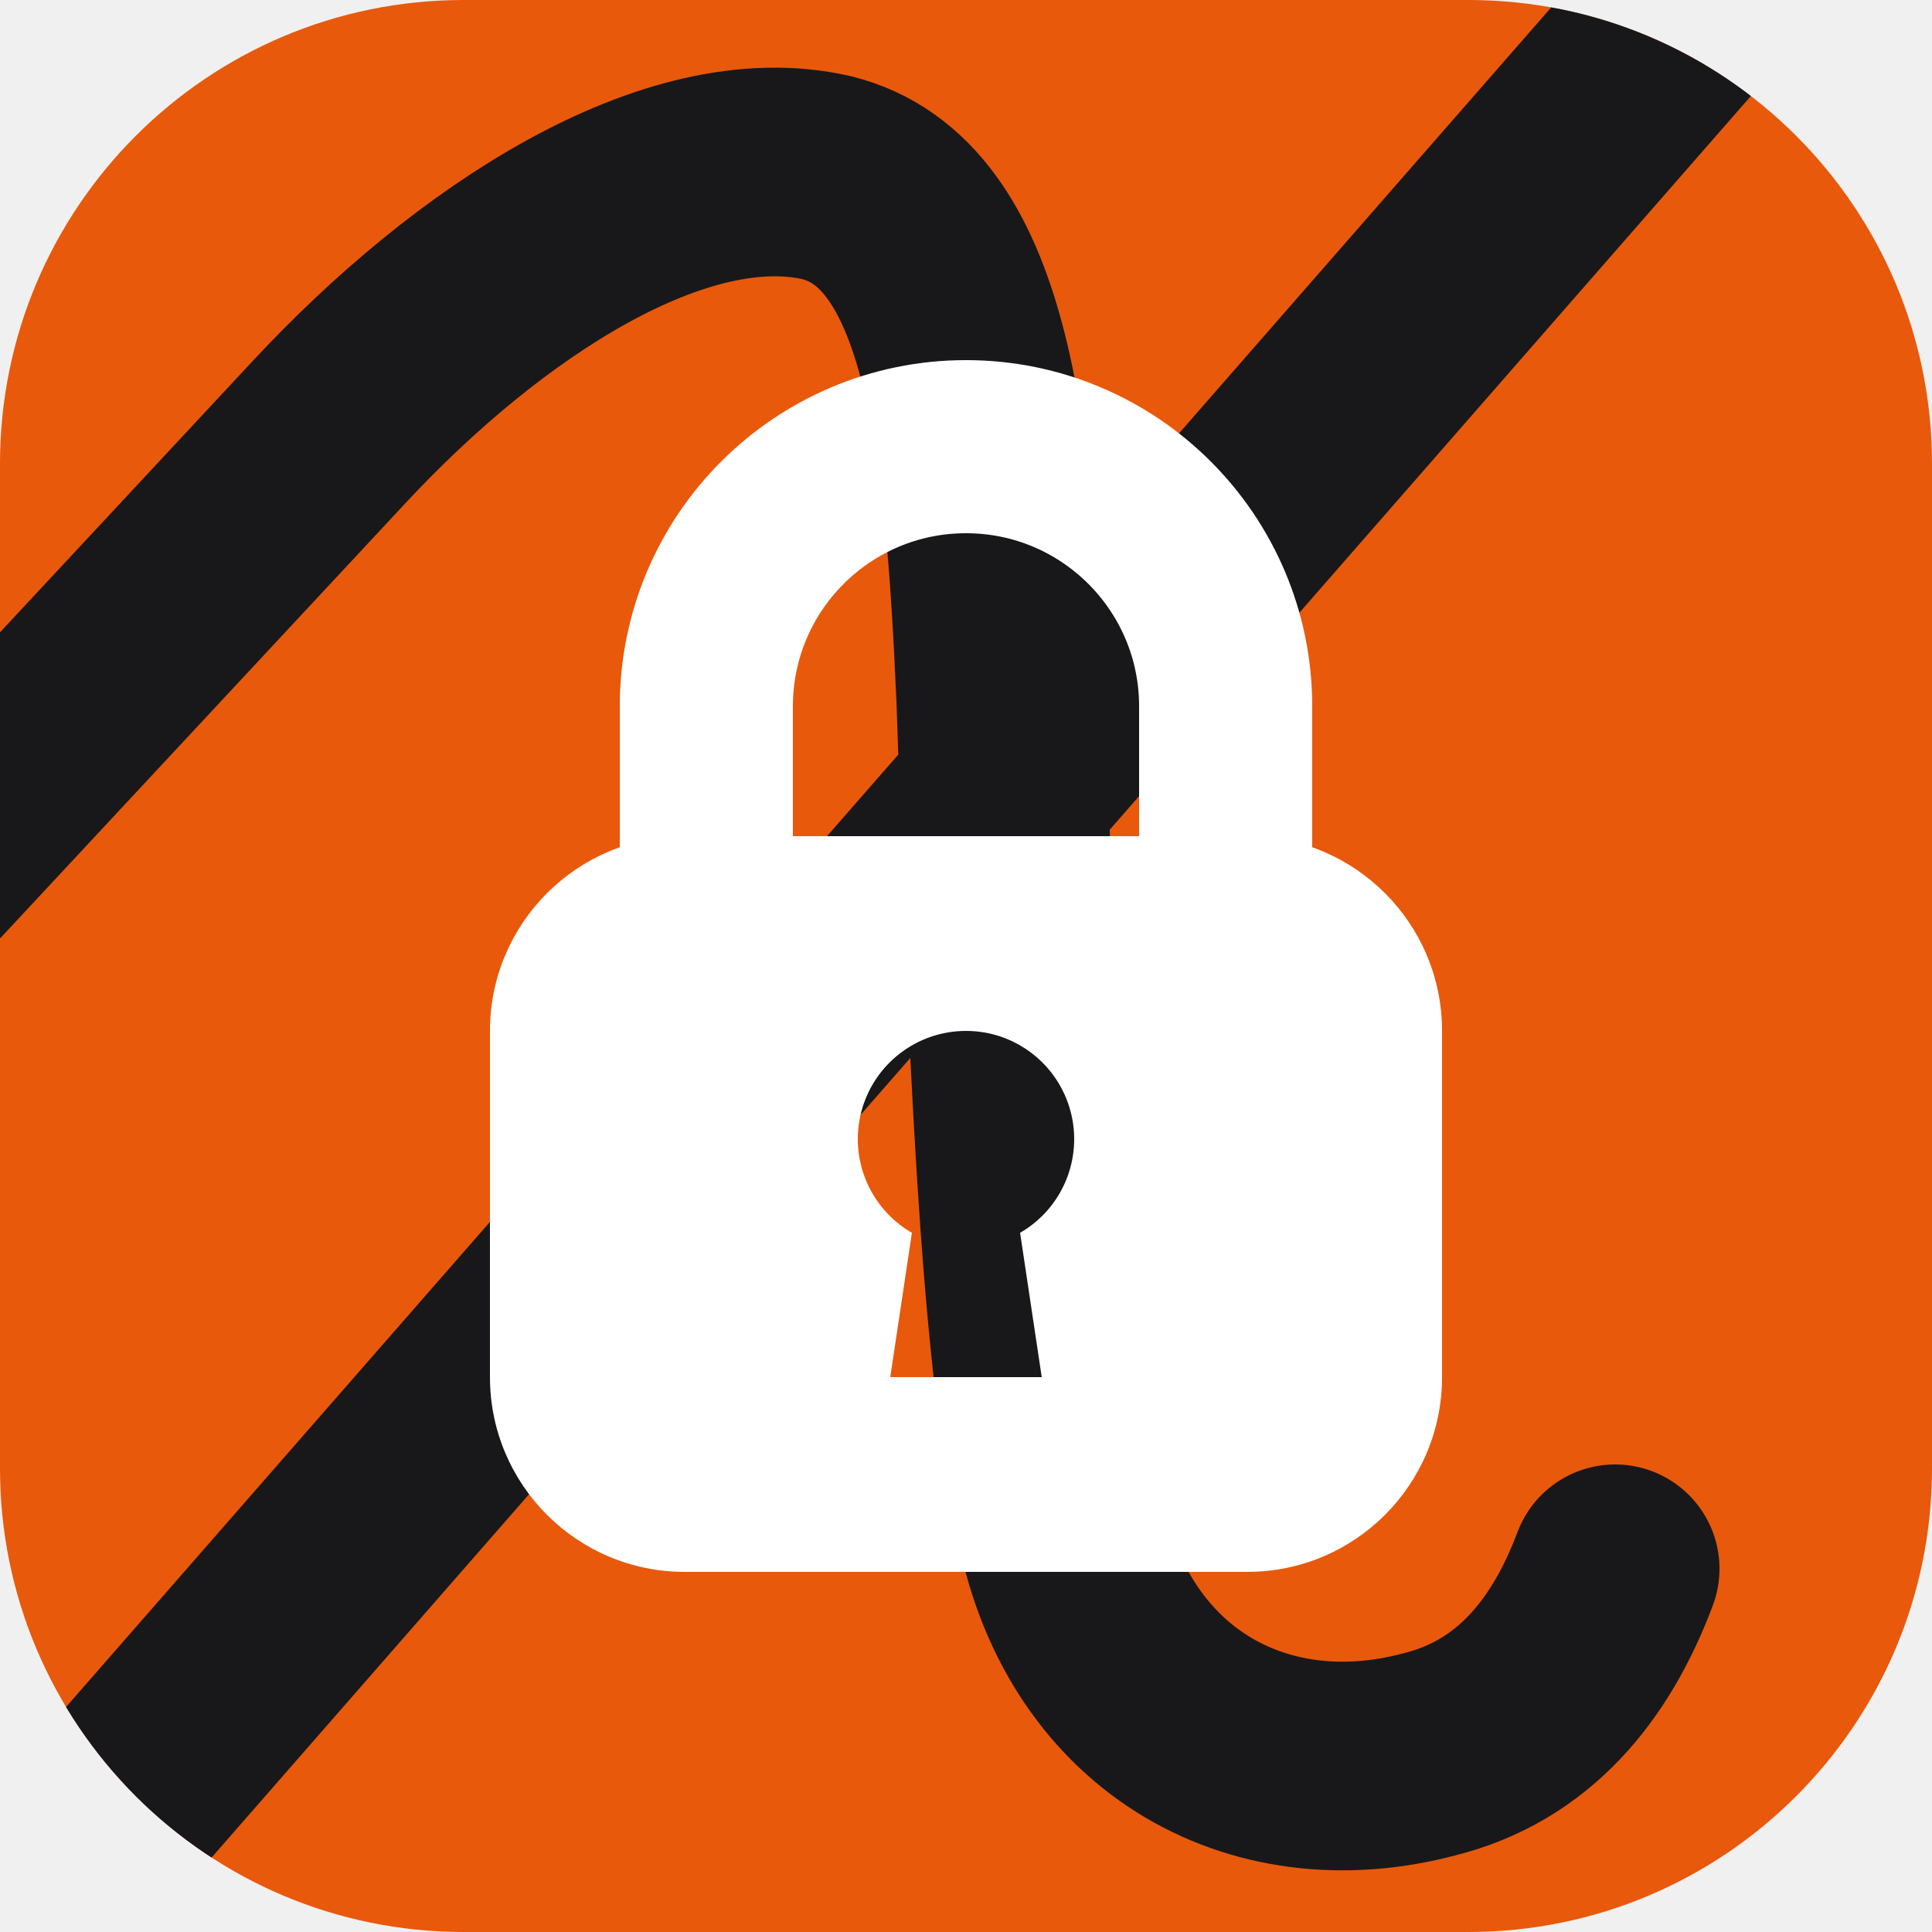
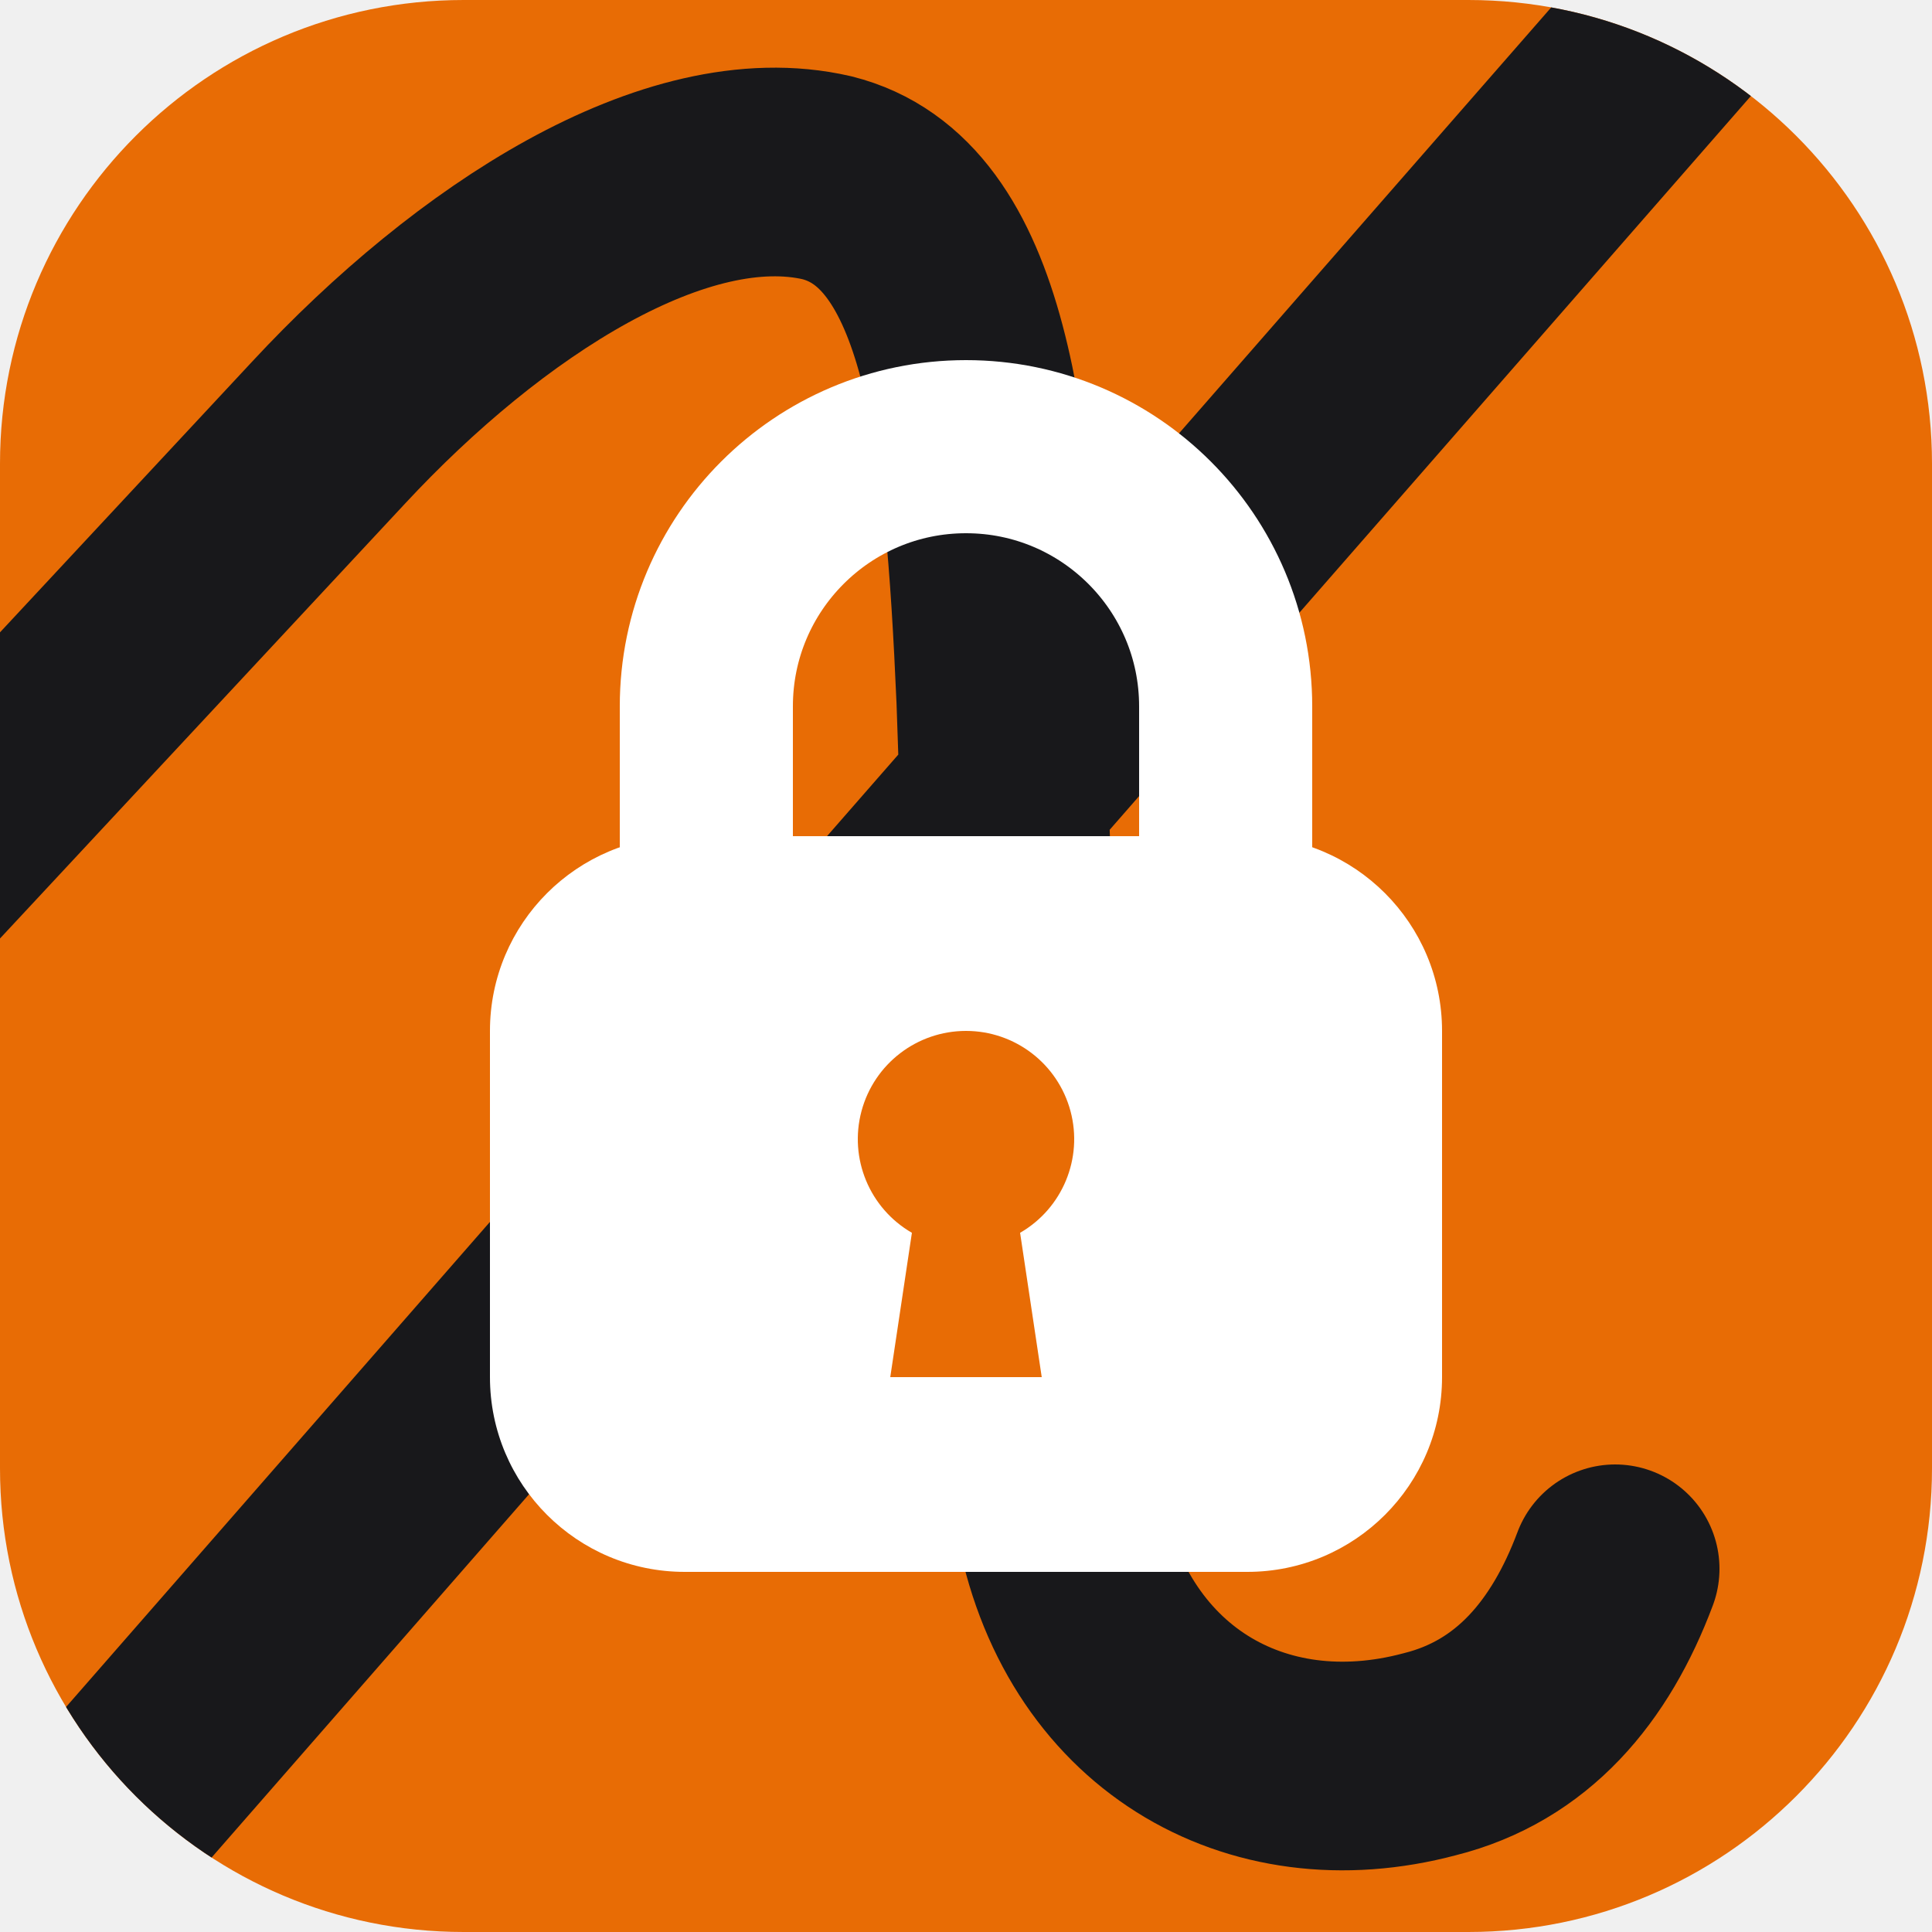
<svg xmlns="http://www.w3.org/2000/svg" viewBox="0 0 100 100">
-   <clipPath id="xrn-tile">
+   <clipPath id="xrnrule-tile">
    <rect width="100" height="100" rx="24" />
  </clipPath>
-   <g clip-path="url(#xrn-tile)">
-     <rect width="100" height="100" fill="#E8590C" />
+   <g clip-path="url(#xrnrule-tile)">
+     <rect width="100" height="100" fill="#E86C05" />
    <path transform="translate(50 50) scale(0.6) translate(-110 -118)" d="M-40,174 L55,72 C68,58 85,47 98,50 C110,53 112,72 113,95 C114,125 115,150 118,165 C121,182 135,190 150,186 C158,184 163,178 166,170 M-60,301.3 L260,-64.9" fill="none" stroke="#18181B" stroke-width="18" stroke-linecap="round" stroke-linejoin="round" />
  </g>
  <g transform="translate(-6 -6) scale(1.12)">
    <path d="M38,46 V38 A12,12 0 0 1 62,38 V46" fill="none" stroke="#FFFFFF" stroke-width="8" />
-     <path d="M37,44 H63 A9,9 0 0 1 72,53 V69 A9,9 0 0 1 63,78 H37 A9,9 0 0 1 28,69 V53 A9,9 0 0 1 37,44 Z M50,53 A5,5 0 0 1 52.5,62.33 L53.5,69 H46.5 L47.5,62.33 A5,5 0 0 1 50,53 Z" fill="#FFFFFF" fill-rule="evenodd" />
+     <path d="M37,44 H63 A9,9 0 0 1 72,53 V69 A9,9 0 0 1 63,78 H37 A9,9 0 0 1 28,69 V53 A9,9 0 0 1 37,44 Z" fill="#FFFFFF" />
+     <path d="M50,53 A5,5 0 0 1 52.5,62.33 L53.5,69 H46.5 L47.5,62.33 A5,5 0 0 1 50,53 Z" fill="#E86C05" />
  </g>
</svg>
